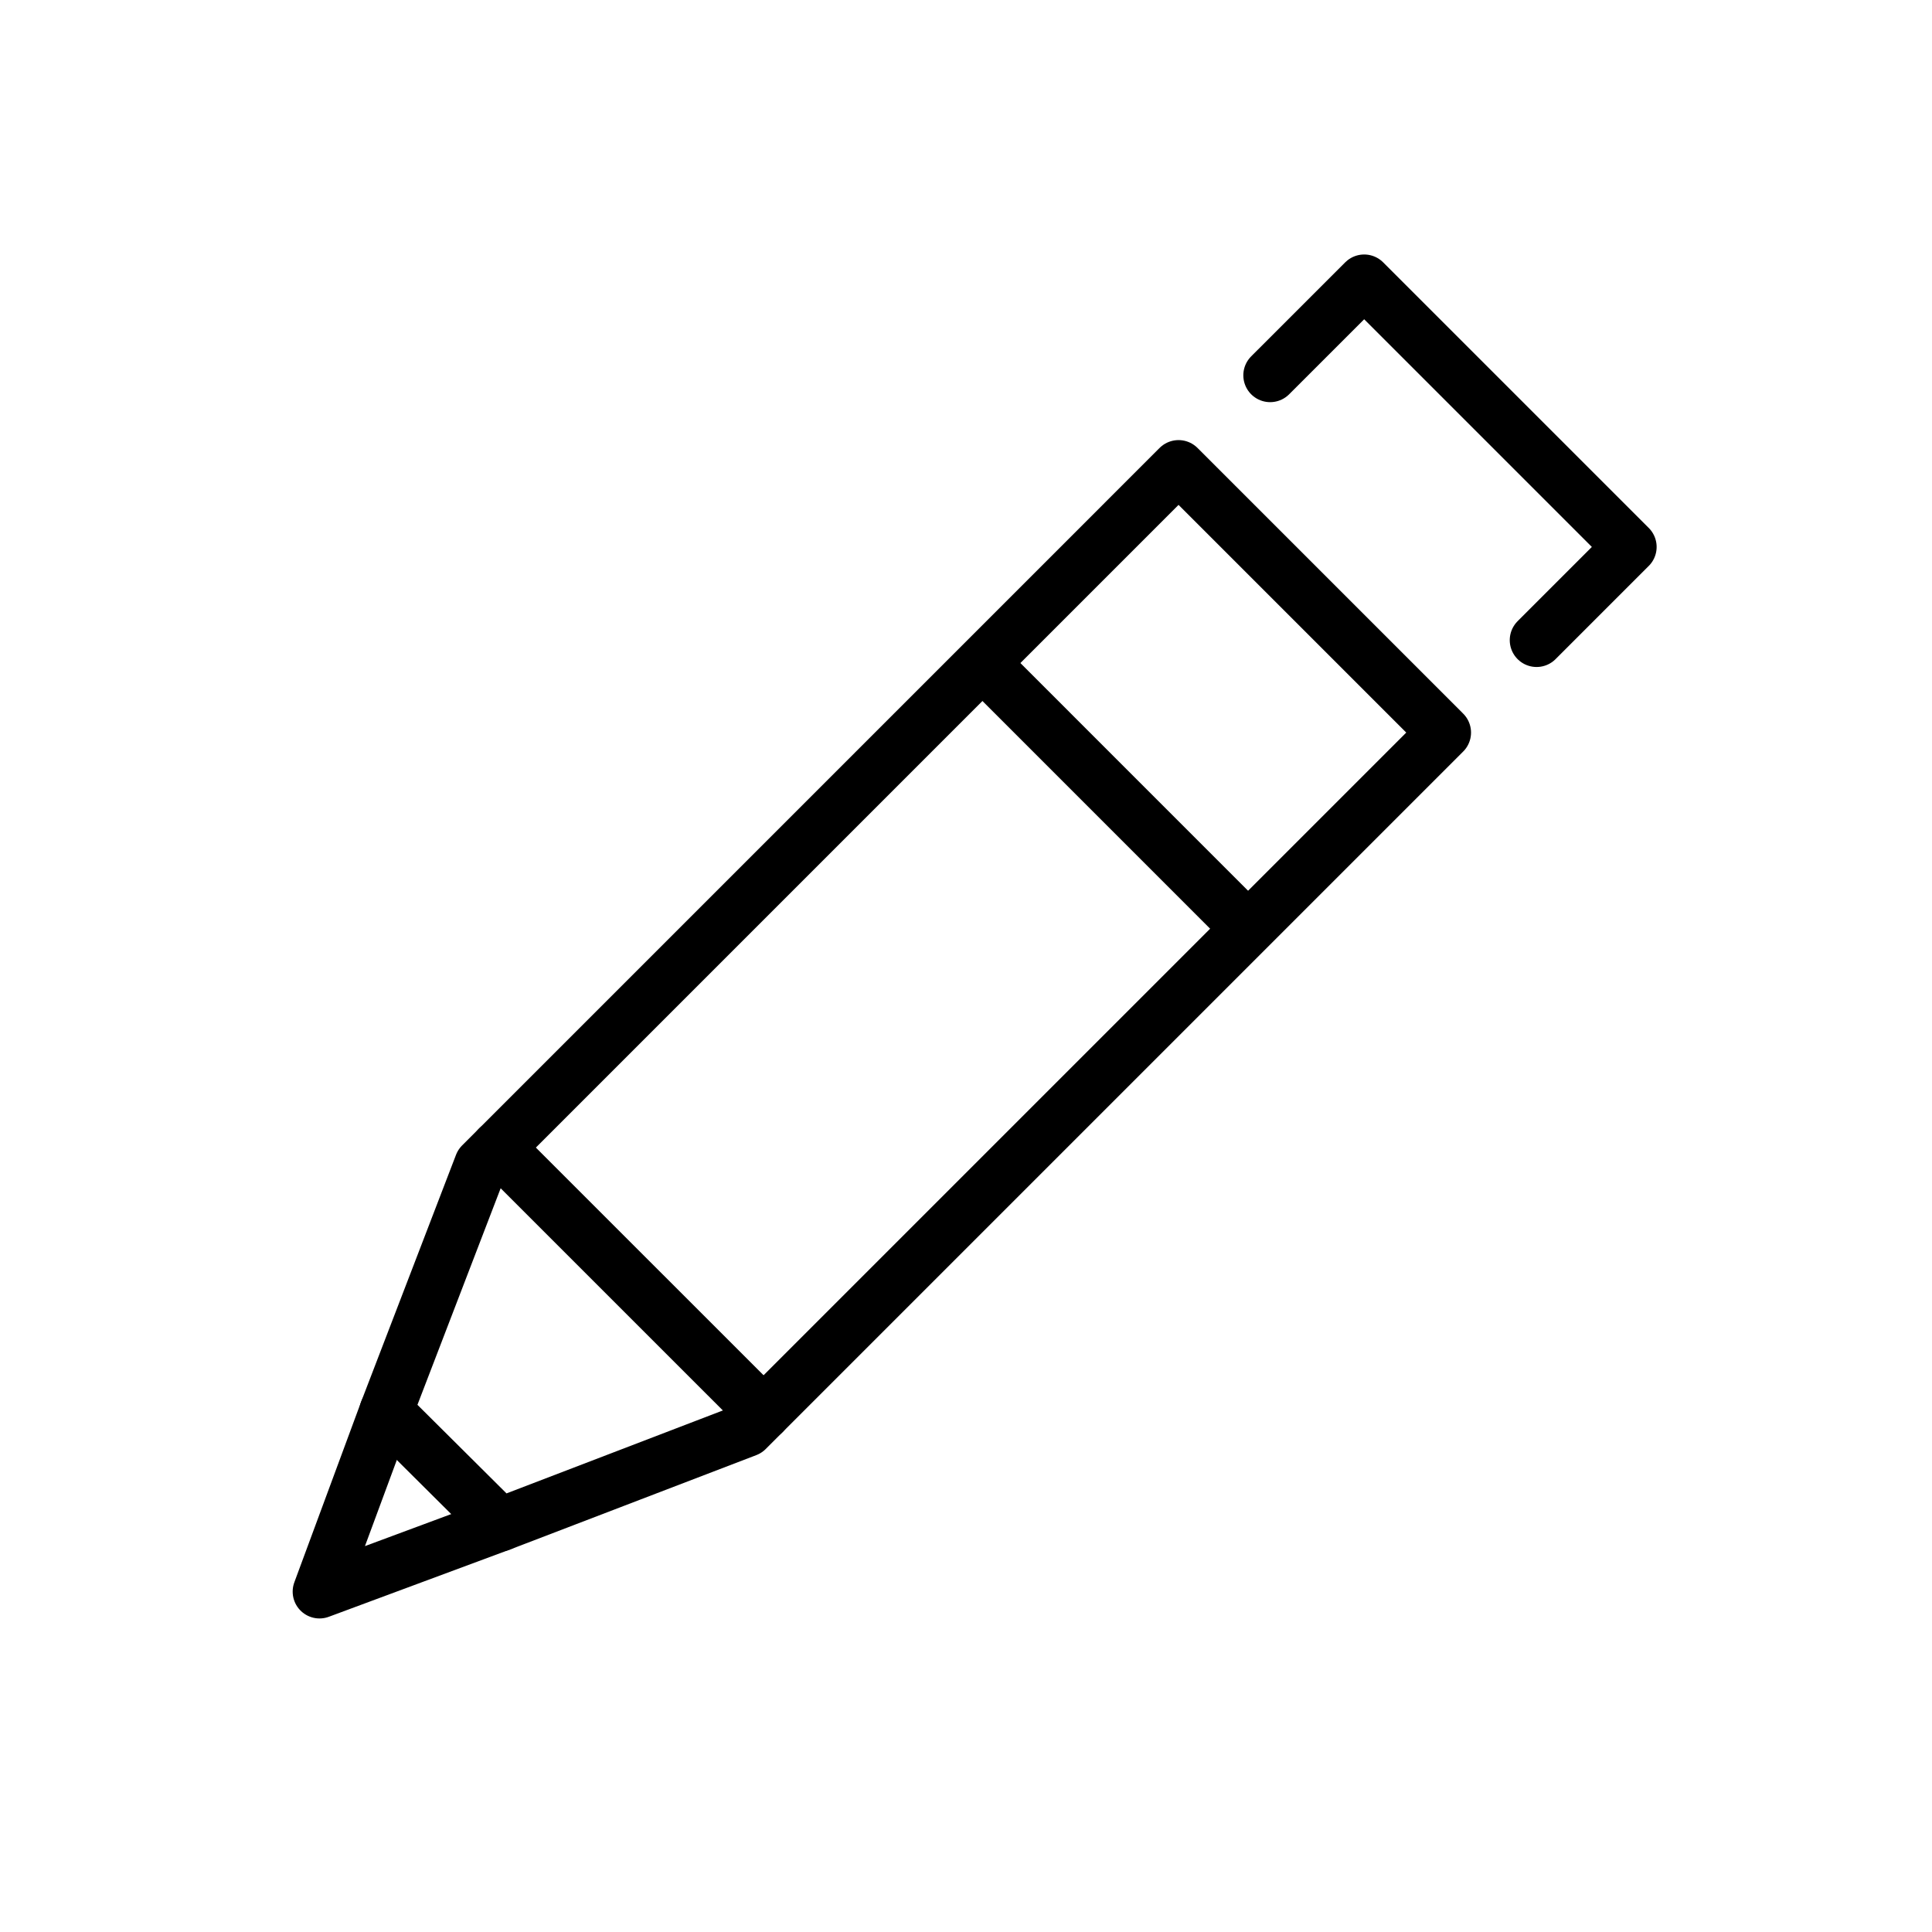
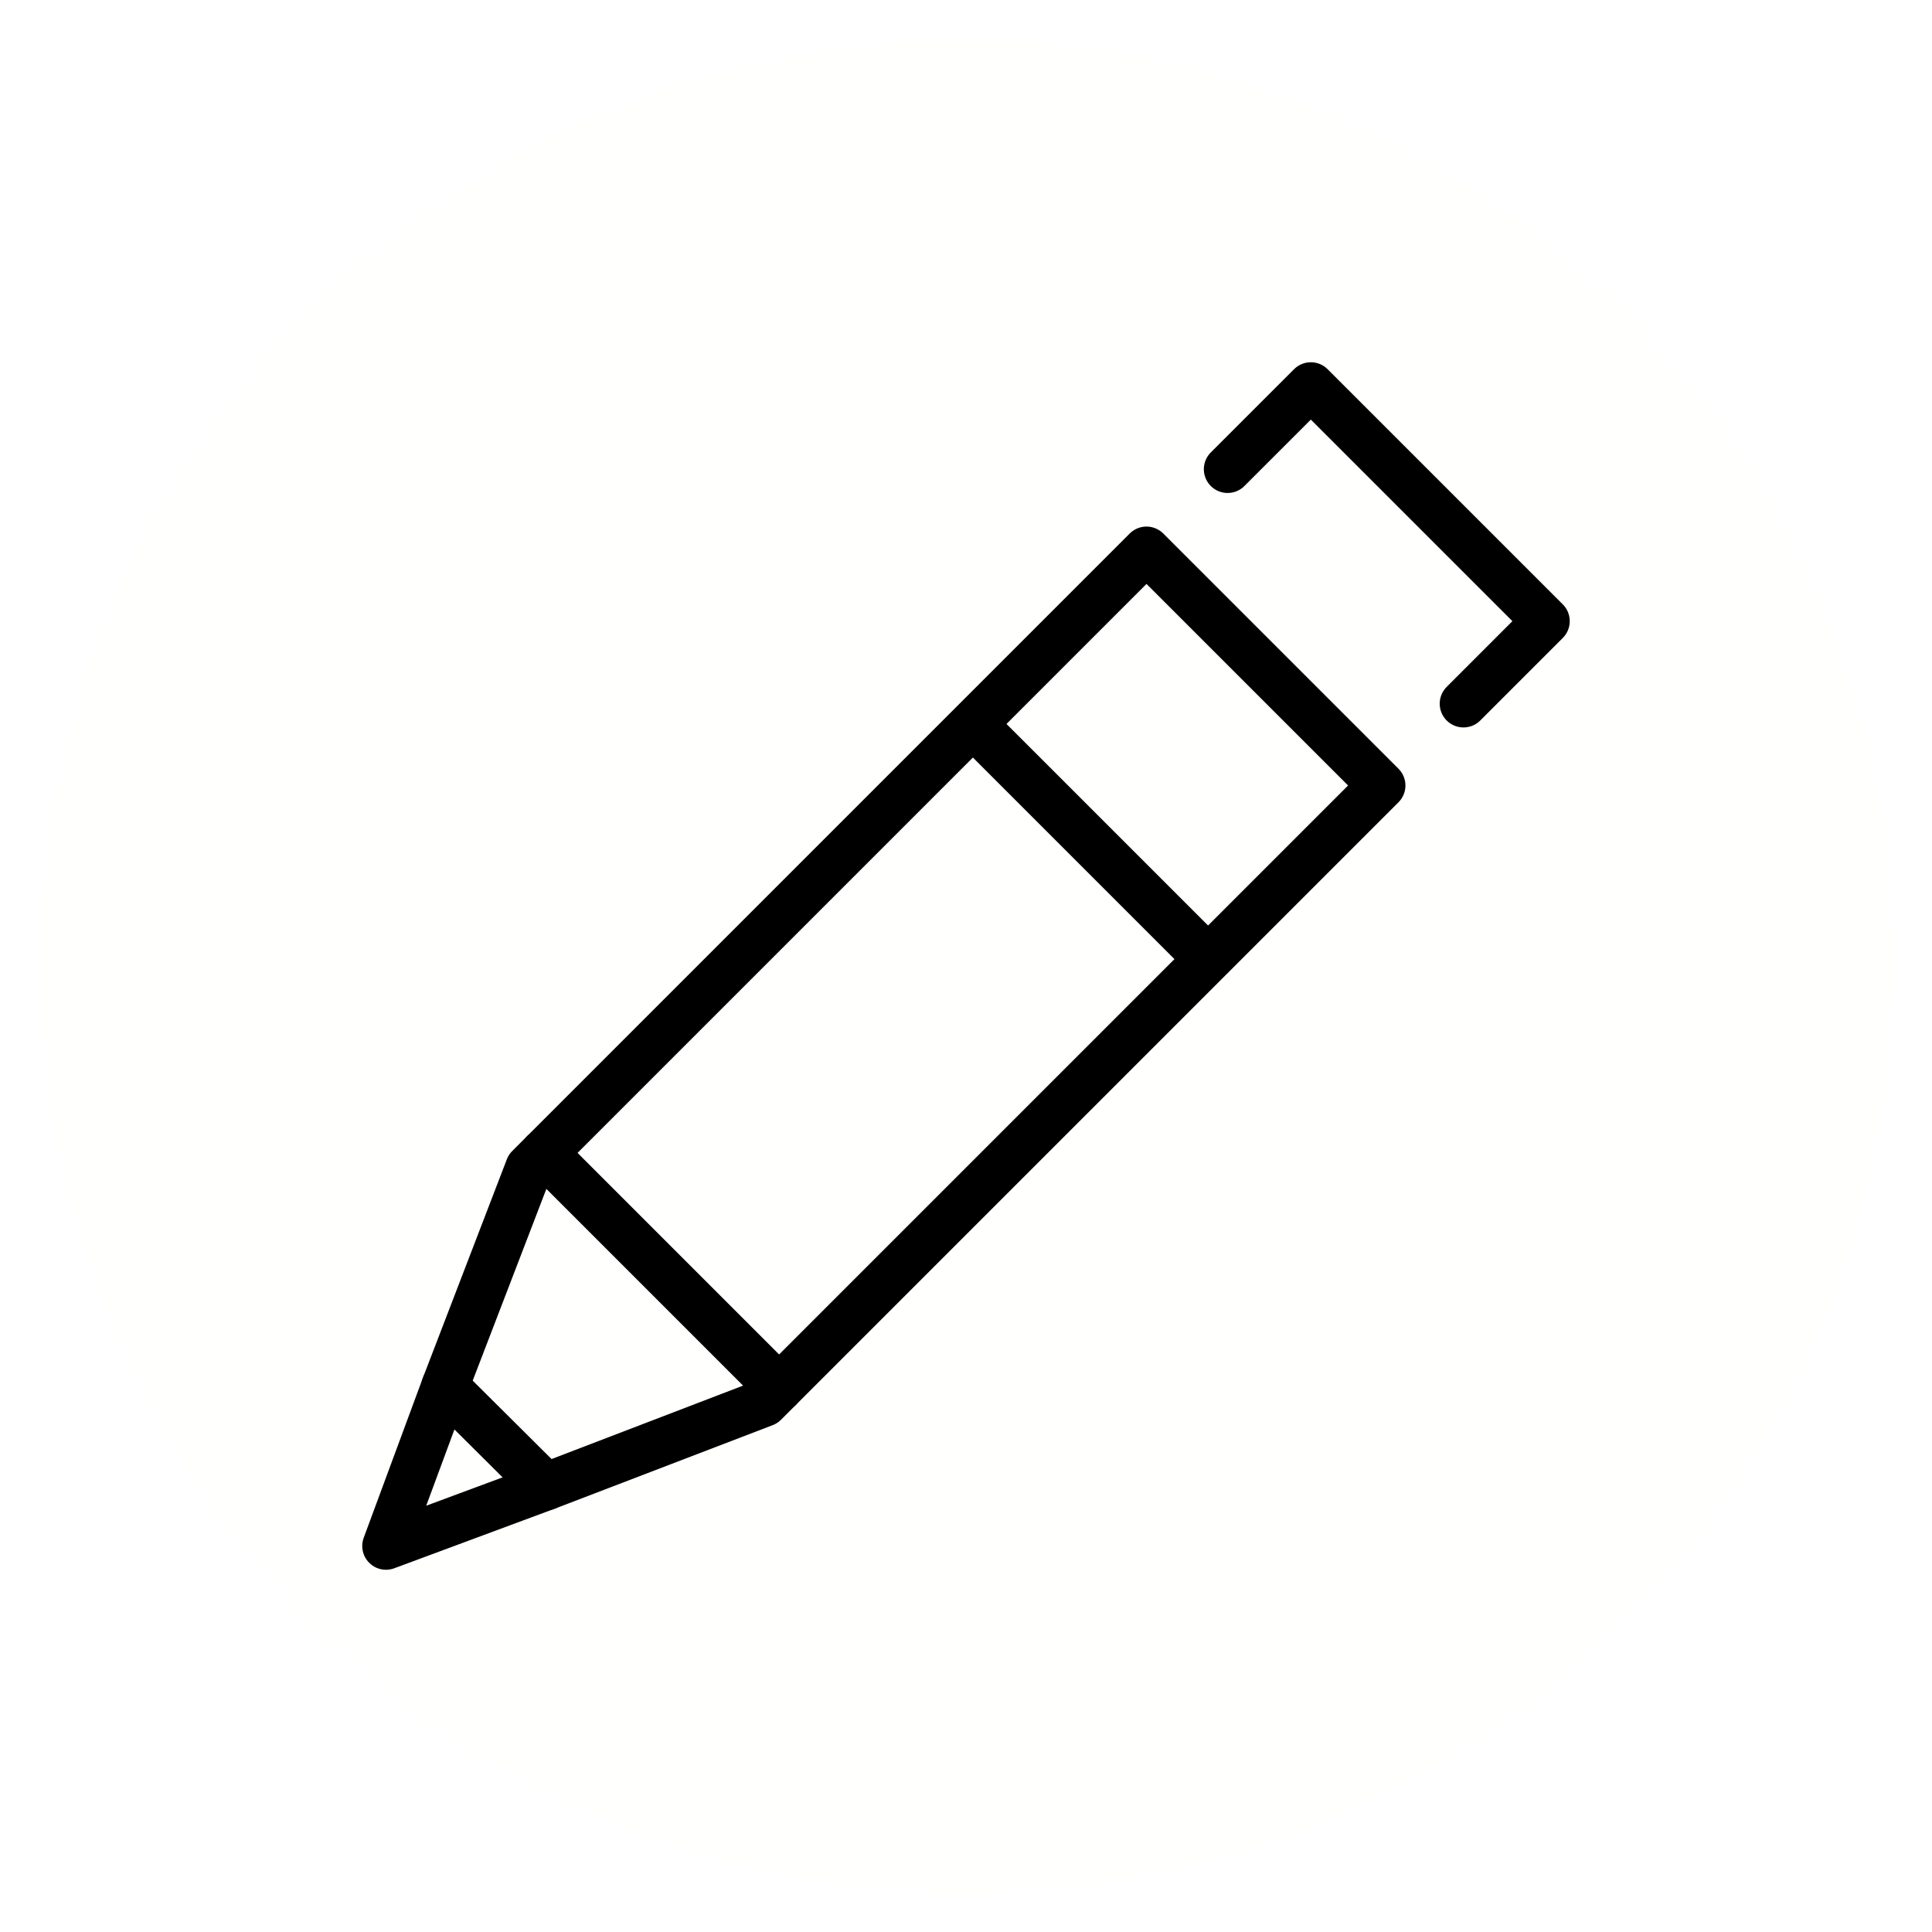
- <svg xmlns="http://www.w3.org/2000/svg" id="emoji" viewBox="0 0 72 72">
-   <g id="line">
-     <polygon fill="none" stroke="#000000" stroke-linecap="round" stroke-linejoin="round" stroke-miterlimit="10" stroke-width="2" points="18.63,56.82 27.828,53.294 53.821,27.301 43.921,17.401 17.928,43.395 14.39,52.603" />
-     <polyline fill="none" stroke="#000000" stroke-linecap="round" stroke-linejoin="round" stroke-miterlimit="10" stroke-width="2" points="47.335,13.987 50.839,10.484 60.738,20.383 57.264,23.857" />
-     <line x1="18.556" x2="28.456" y1="42.767" y2="52.666" fill="none" stroke="#000000" stroke-linecap="round" stroke-linejoin="round" stroke-miterlimit="10" stroke-width="2" />
-     <polyline fill="none" stroke="#000000" stroke-linecap="round" stroke-linejoin="round" stroke-miterlimit="10" stroke-width="2" points="14.398,52.582 11.907,59.315 18.656,56.809" />
-     <line x1="36.91" x2="46.422" y1="25.007" y2="34.52" fill="none" stroke="#000000" stroke-linecap="round" stroke-linejoin="round" stroke-miterlimit="10" stroke-width="2" />
+ <svg xmlns="http://www.w3.org/2000/svg" id="emoji" viewBox="0 0 72 72" version="1.1">
+   <defs id="defs2298">
+     <linearGradient id="linearGradient4804">
+       <stop style="stop-color:#000000;stop-opacity:1;" offset="0" id="stop4802" />
+     </linearGradient>
+     <linearGradient id="linearGradient4780">
+       <stop style="stop-color:#000000;stop-opacity:1;" offset="0" id="stop4778" />
+     </linearGradient>
+   </defs>
+   <ellipse style="fill:#fffffd;fill-opacity:1;stroke:none" id="path848" cx="36" cy="36" rx="34.541" ry="34.54" />
+   <g id="line" transform="matrix(0.8852902,0,0,0.8852902,3.843768,5.10396)">
+     <polygon fill="none" stroke="#000000" stroke-linecap="round" stroke-linejoin="round" stroke-miterlimit="10" stroke-width="2" points="53.821,27.301 43.921,17.401 17.928,43.395 14.39,52.603 18.63,56.82 27.828,53.294 " id="polygon2284" />
+     <polyline fill="none" stroke="#000000" stroke-linecap="round" stroke-linejoin="round" stroke-miterlimit="10" stroke-width="2" points="47.335,13.987 50.839,10.484 60.738,20.383 57.264,23.857" id="polyline2286" />
+     <line x1="18.556" x2="28.456" y1="42.766" y2="52.666" fill="none" stroke="#000000" stroke-linecap="round" stroke-linejoin="round" stroke-miterlimit="10" stroke-width="2" id="line2288" />
+     <polyline fill="none" stroke="#000000" stroke-linecap="round" stroke-linejoin="round" stroke-miterlimit="10" stroke-width="2" points="14.398,52.582 11.907,59.315 18.656,56.809" id="polyline2290" />
+     <line x1="36.91" x2="46.423" y1="25.007" y2="34.52" fill="none" stroke="#000000" stroke-linecap="round" stroke-linejoin="round" stroke-miterlimit="10" stroke-width="2" id="line2292" />
  </g>
</svg>
